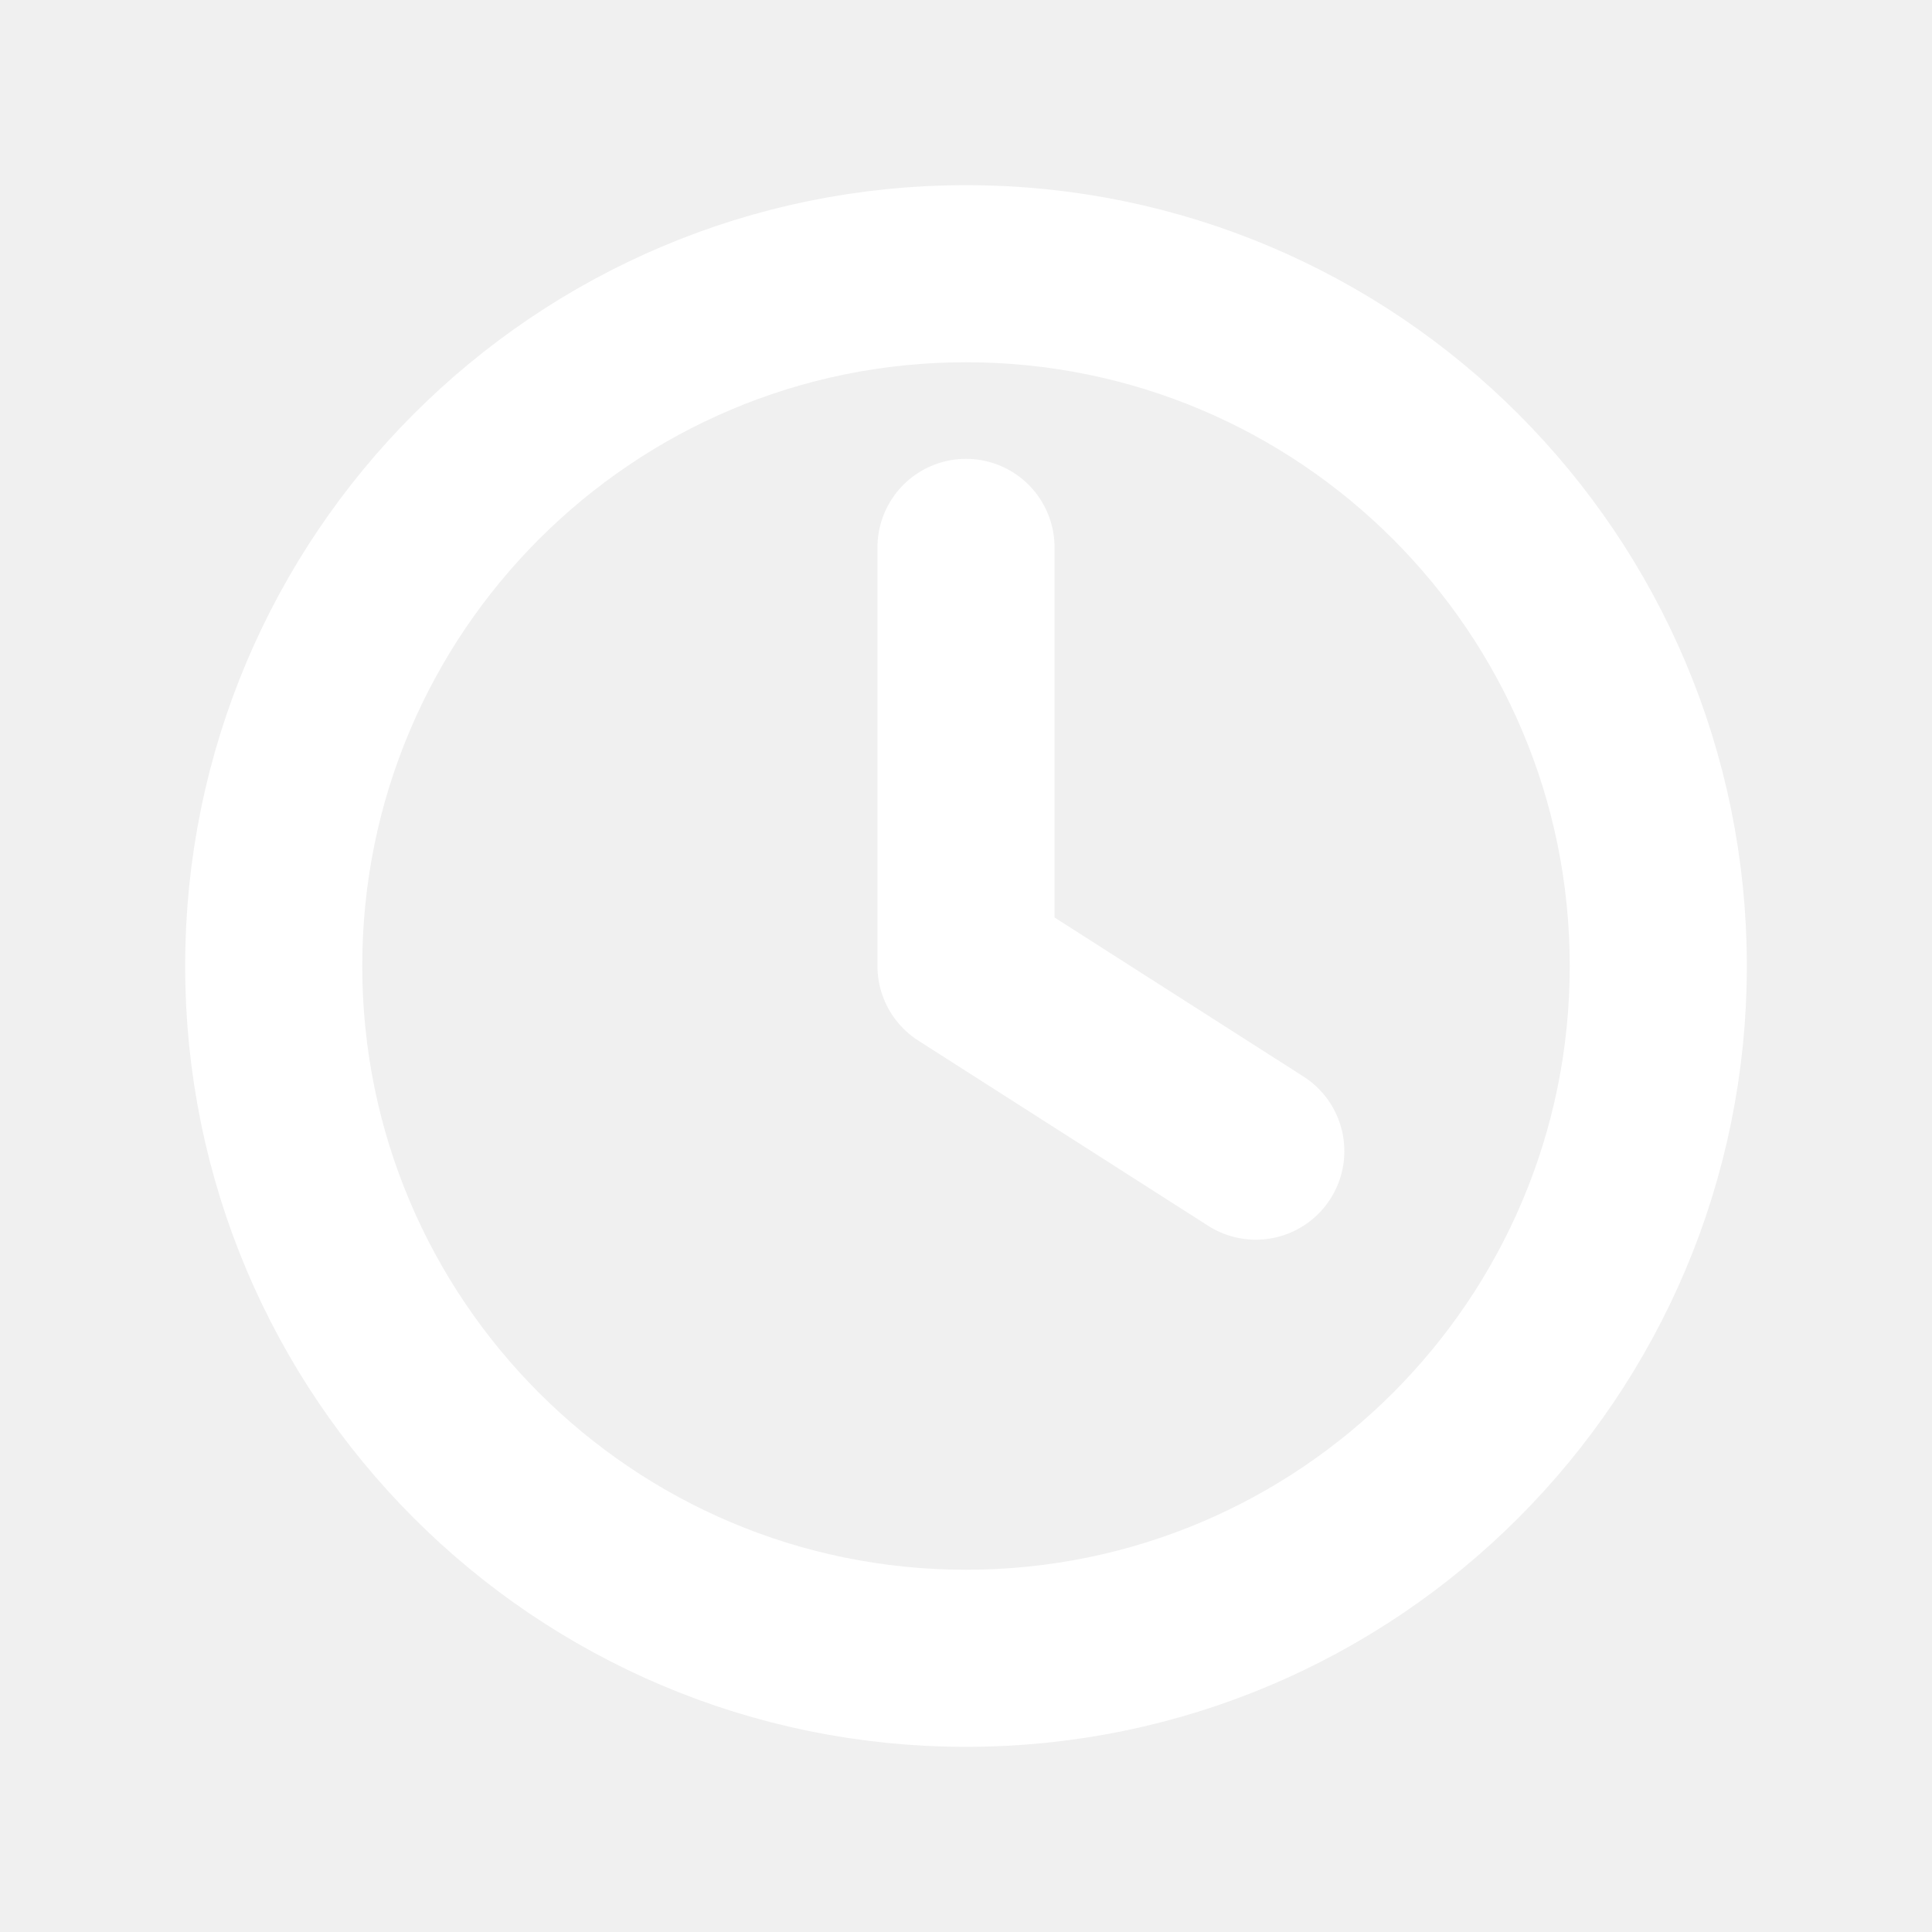
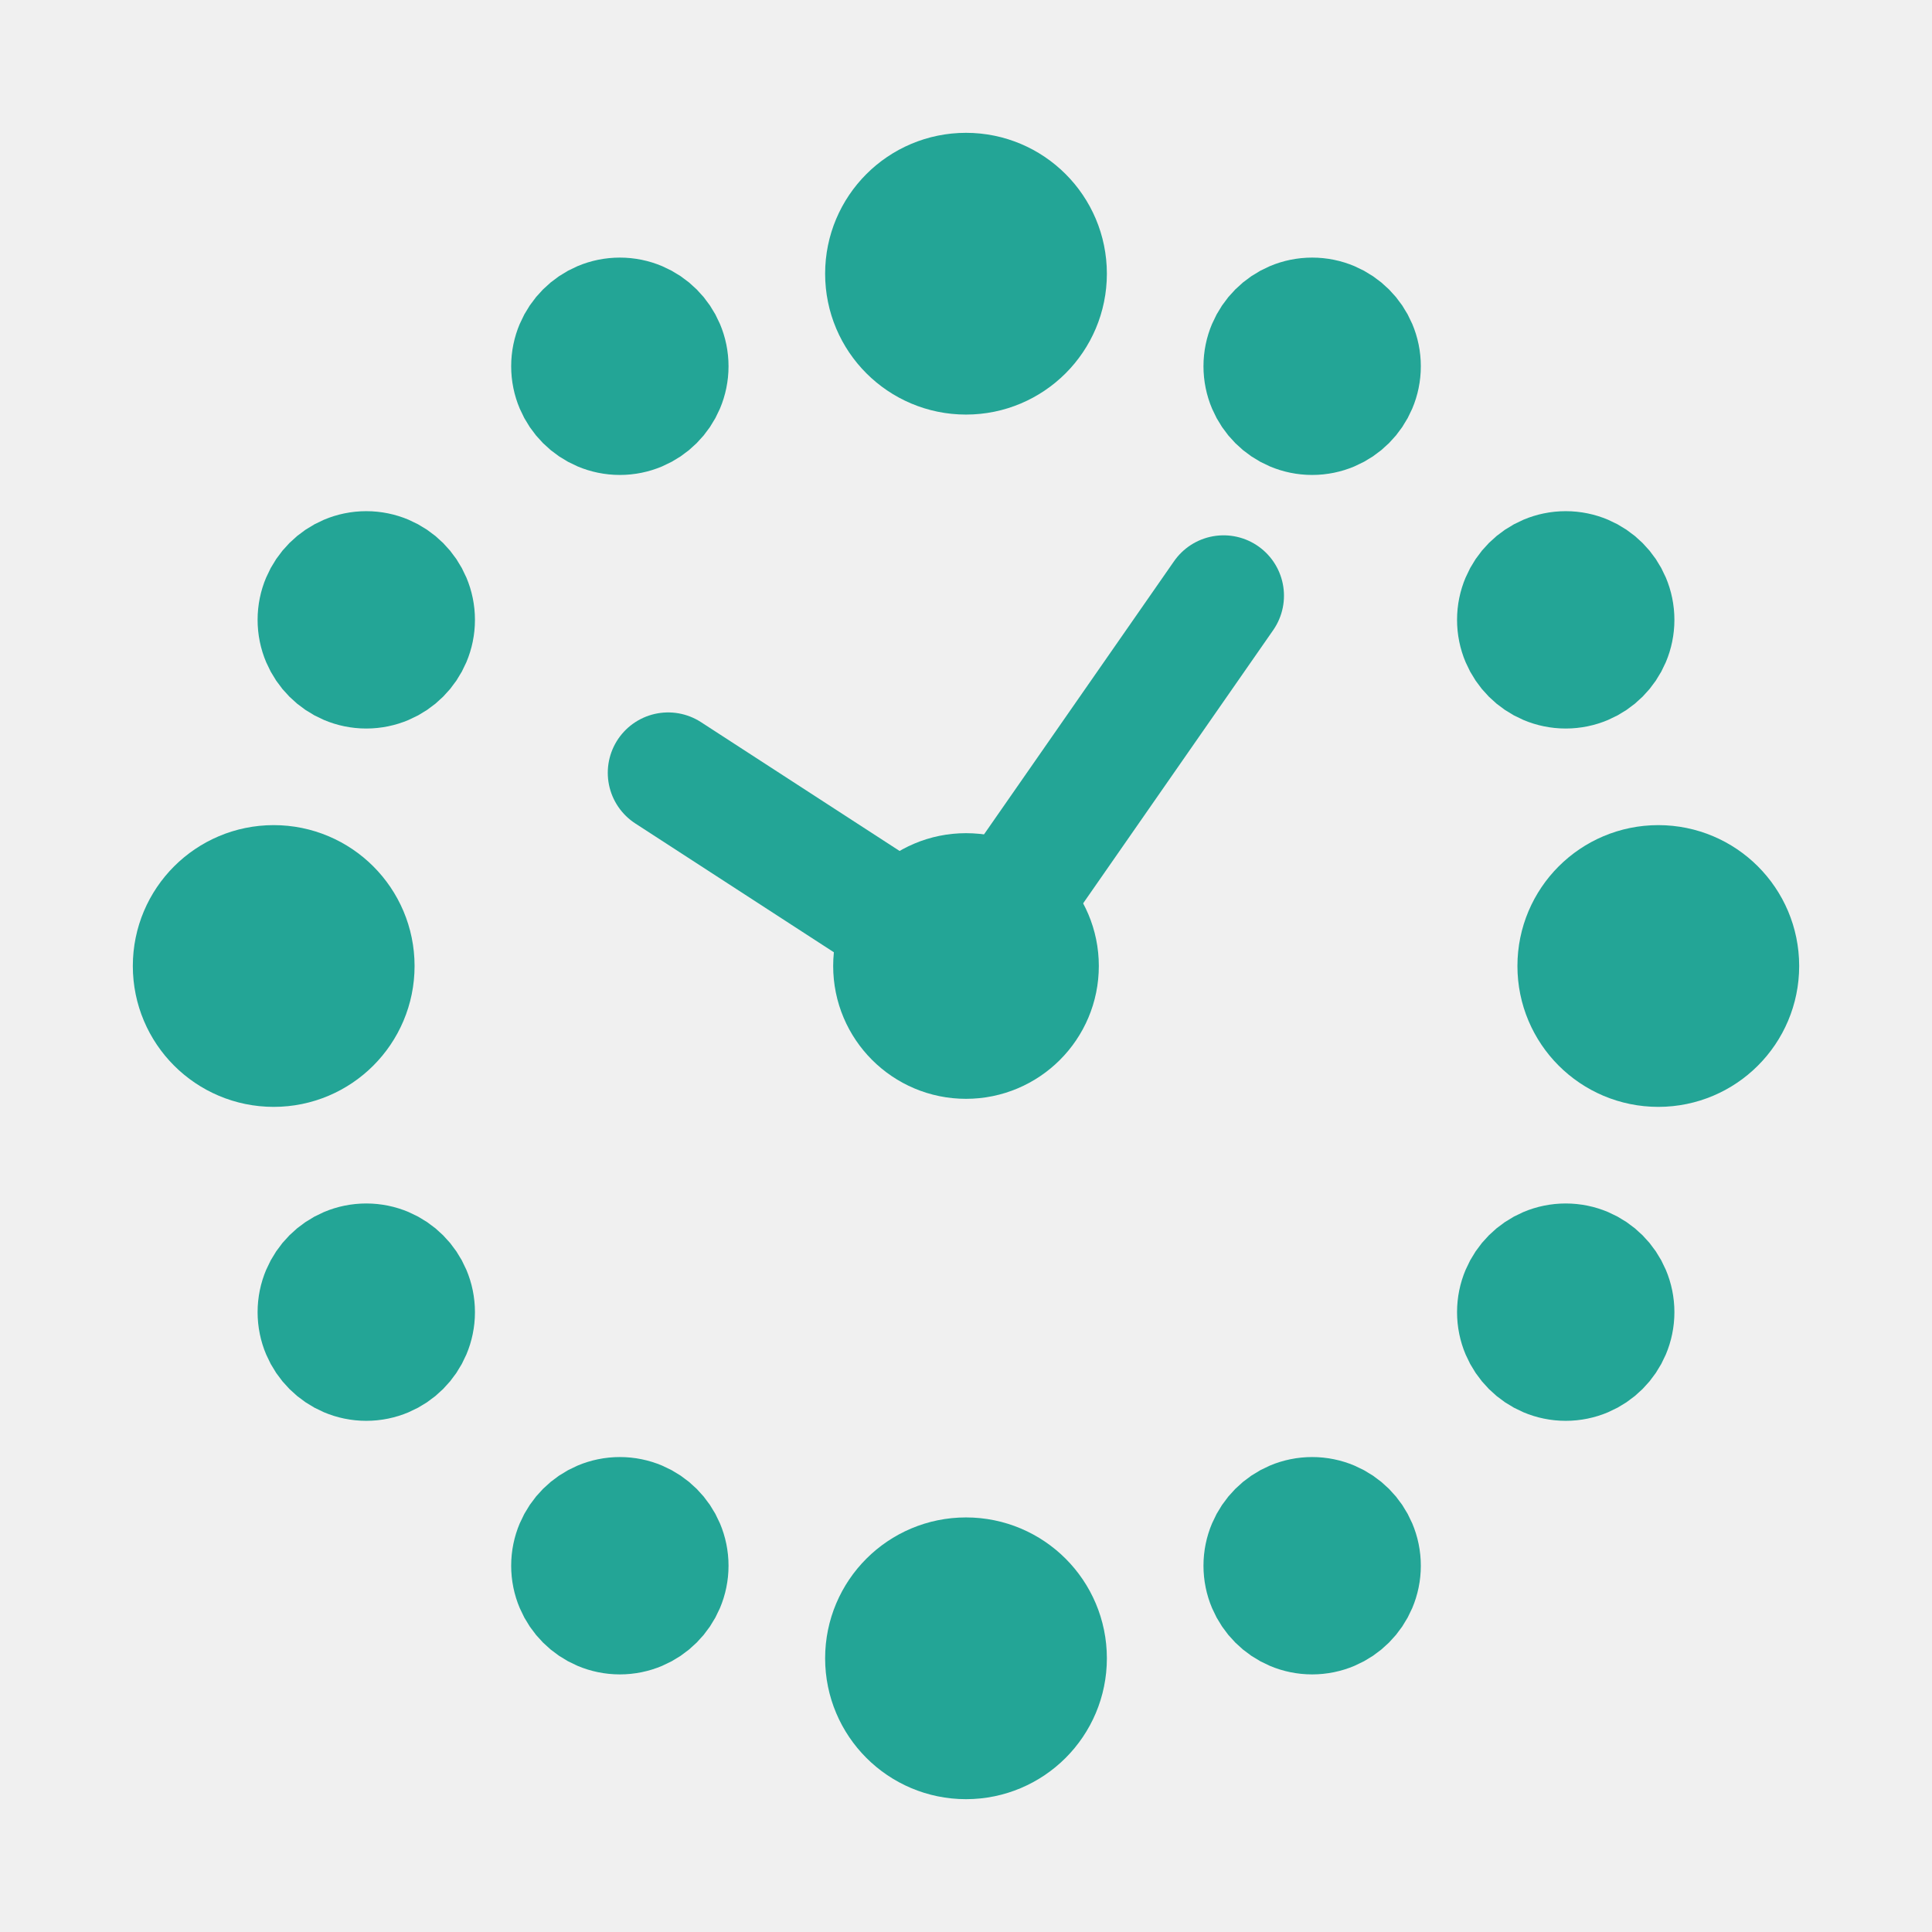
- <svg xmlns="http://www.w3.org/2000/svg" viewBox="0 0 24 24" fill="none" stroke="#fff" stroke-width="2.2" stroke-linecap="round" stroke-linejoin="round">
-   <circle cx="12" cy="12" r="8.6" />
-   <path d="M12 6.8V12l3.6 2.3" />
+ <svg xmlns="http://www.w3.org/2000/svg" viewBox="0 0 24 24" fill="none" stroke="#23a596" stroke-width="1.5" stroke-linecap="round">
+   <circle cx="12.00" cy="3.40" r="1.0" fill="#23a596" />
+   <circle cx="16.30" cy="4.55" r="0.6" fill="#23a596" />
+   <circle cx="19.45" cy="7.70" r="0.6" fill="#23a596" />
+   <circle cx="20.60" cy="12.00" r="1.0" fill="#23a596" />
+   <circle cx="19.45" cy="16.30" r="0.6" fill="#23a596" />
+   <circle cx="16.30" cy="19.45" r="0.6" fill="#23a596" />
+   <circle cx="12.00" cy="20.60" r="1.0" fill="#23a596" />
+   <circle cx="7.70" cy="19.45" r="0.6" fill="#23a596" />
+   <circle cx="4.55" cy="16.30" r="0.6" fill="#23a596" />
+   <circle cx="3.40" cy="12.00" r="1.0" fill="#23a596" />
+   <circle cx="4.55" cy="7.70" r="0.6" fill="#23a596" />
+   <circle cx="7.70" cy="4.55" r="0.6" fill="#23a596" />
+   <path d="M12 12L8.3 9.6M12 12l3.2-4.6" />
+   <circle cx="12" cy="12" r=".9" fill="#23a596" />
</svg>
